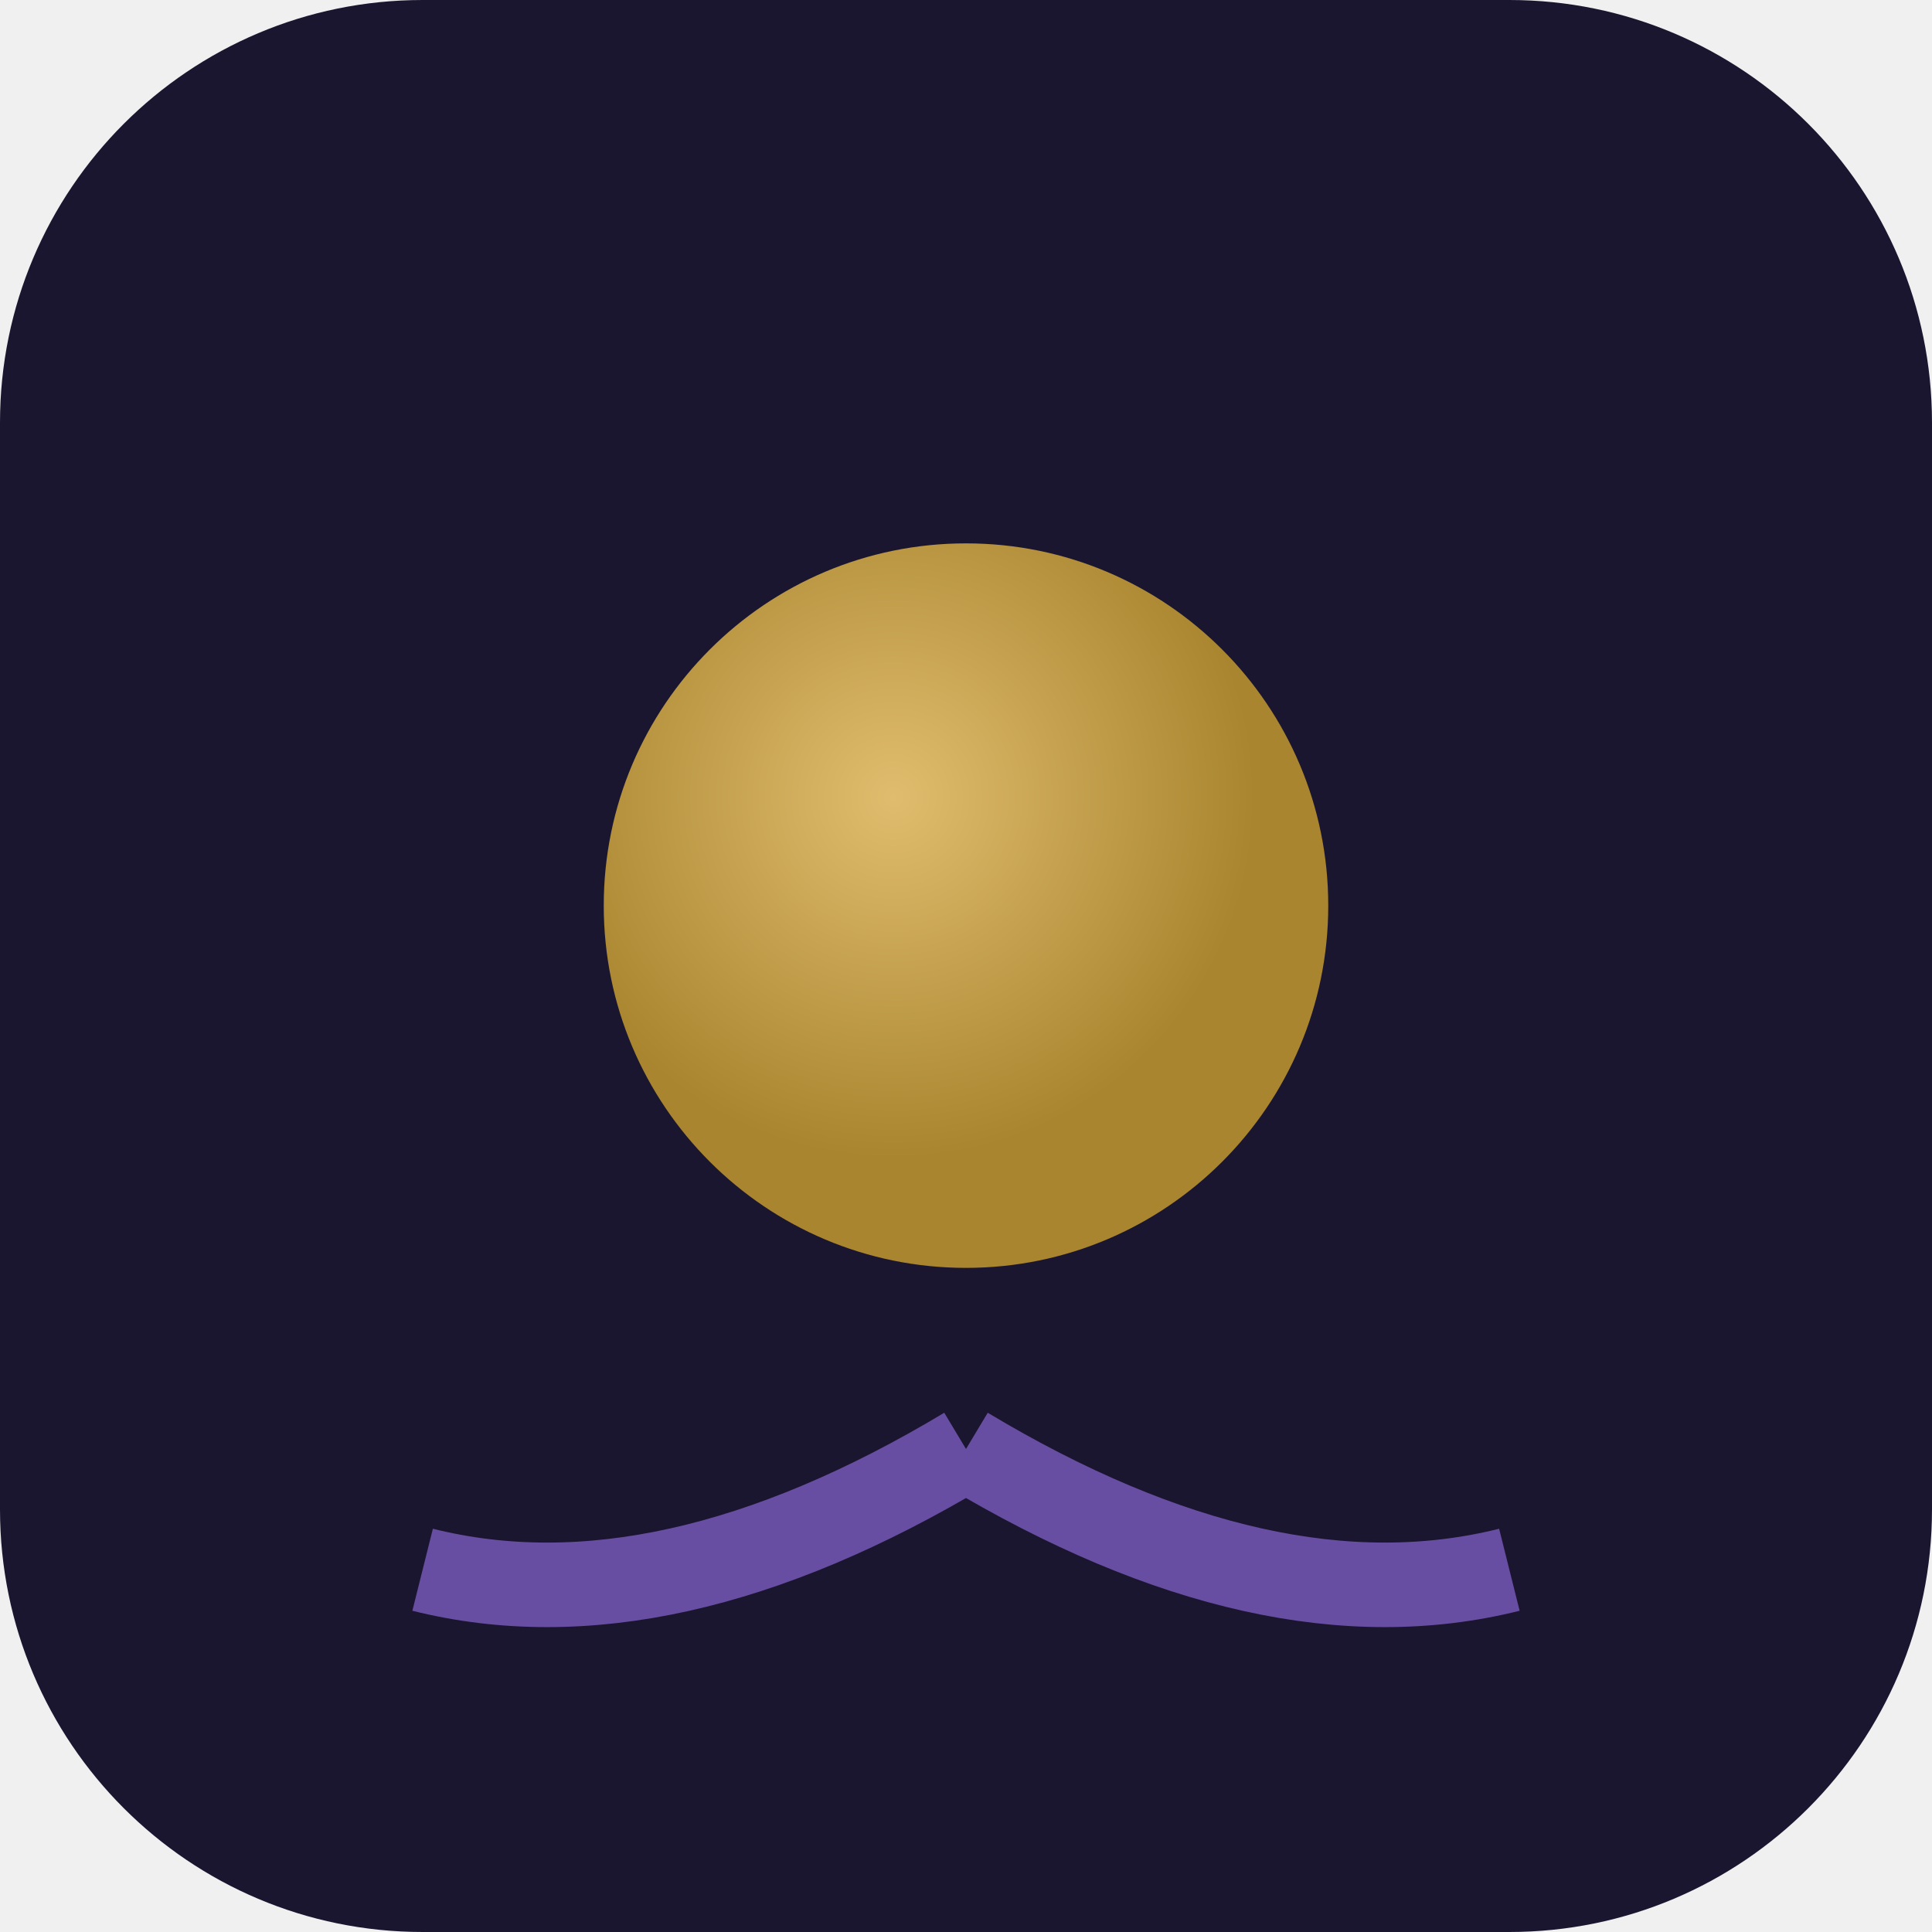
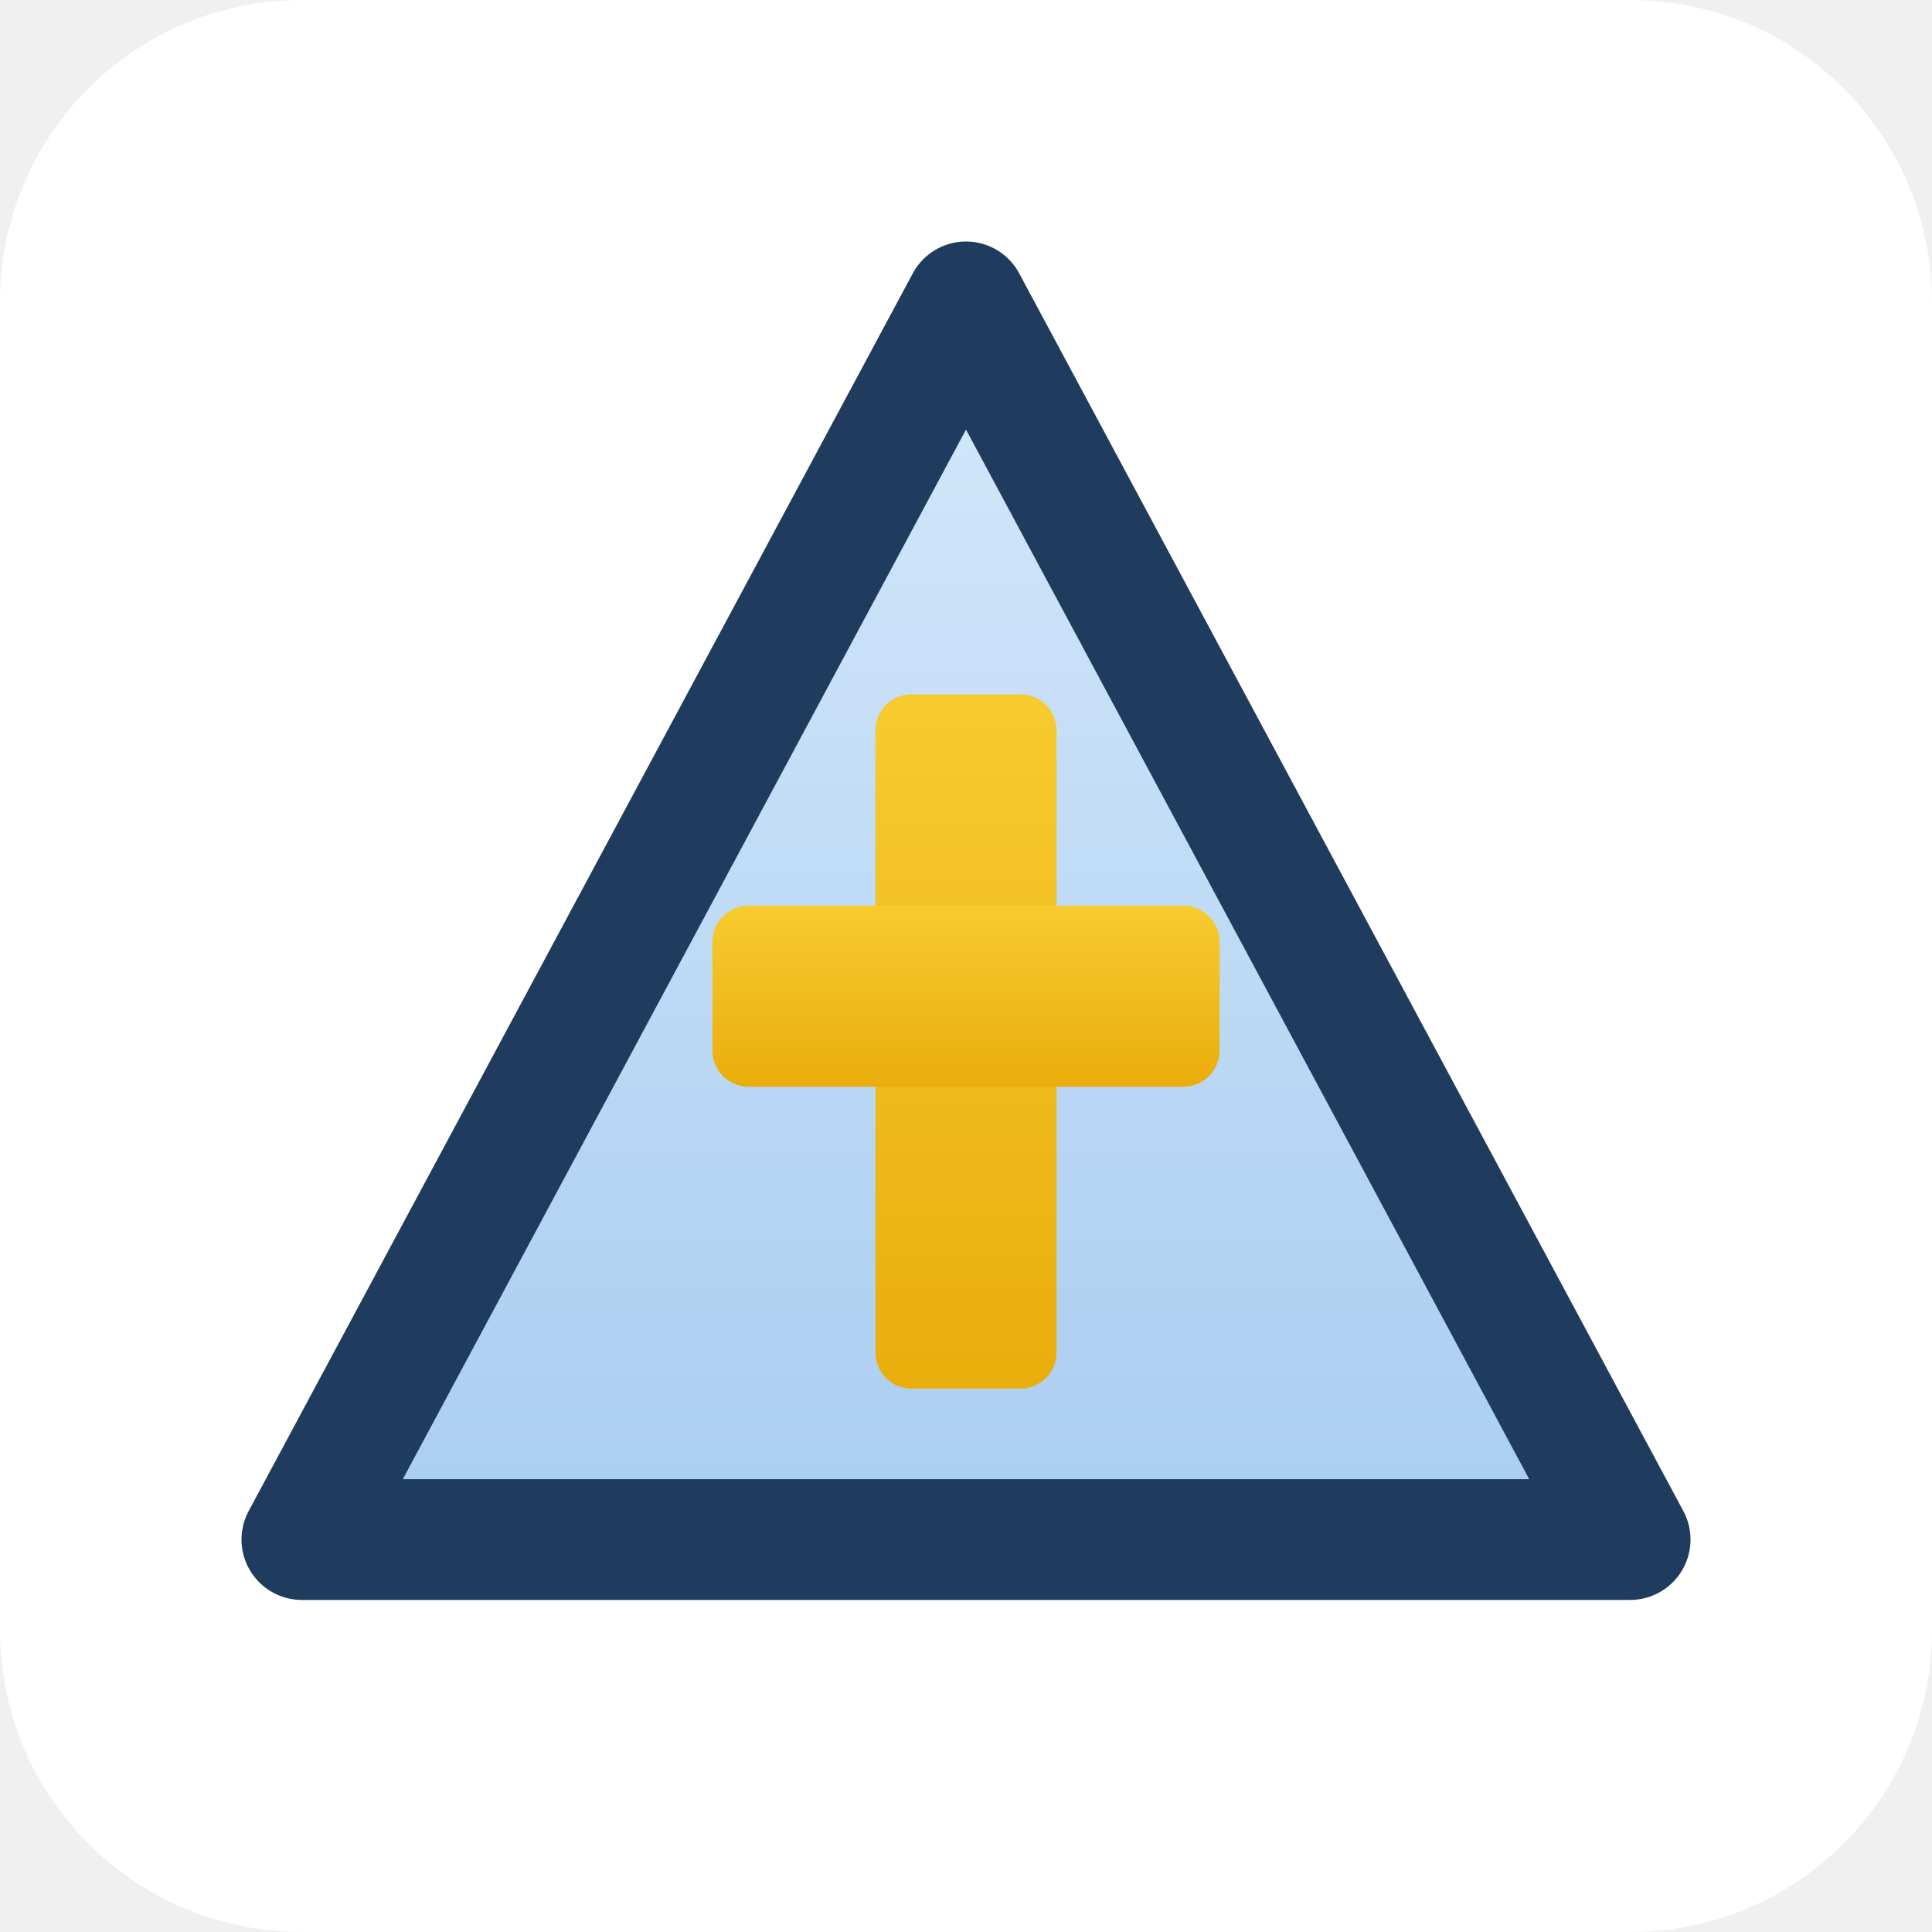
<svg xmlns="http://www.w3.org/2000/svg" viewBox="0 0 32 32">
  <defs>
-     <radialGradient id="g" cx="40%" cy="35%">
-       <stop offset="0%" stop-color="#e0bd6e" />
-       <stop offset="100%" stop-color="#a9852f" />
-     </radialGradient>
+     <linearGradient id="t" x1="0" y1="0" x2="0" y2="1">
+       <stop offset="0%" stop-color="#d4e8fb" />
+       <stop offset="100%" stop-color="#aacdf0" />
+     </linearGradient>
+     <linearGradient id="c" x1="0" y1="0" x2="0" y2="1">
+       <stop offset="0%" stop-color="#f7cb2f" />
+       <stop offset="100%" stop-color="#eaad0c" />
+     </linearGradient>
  </defs>
-   <rect width="32" height="32" rx="7" fill="#1b1630" />
-   <circle cx="16" cy="15" r="6" fill="url(#g)" />
-   <path d="M16 24 q-5 3 -9 2 M16 24 q5 3 9 2" stroke="#7c5cbf" stroke-width="1.4" fill="none" opacity="0.8" />
+   <rect width="32" height="32" rx="5" fill="#ffffff" />
+   <polygon points="16,5 27,25.5 5,25.5" fill="url(#t)" stroke="#1f3b5e" stroke-width="2" stroke-linejoin="round" />
+   <g fill="url(#c)">
+     <rect x="14.5" y="11.5" width="3" height="11.5" rx="0.6" />
+     <rect x="11.8" y="15" width="8.4" height="3" rx="0.6" />
+   </g>
</svg>
